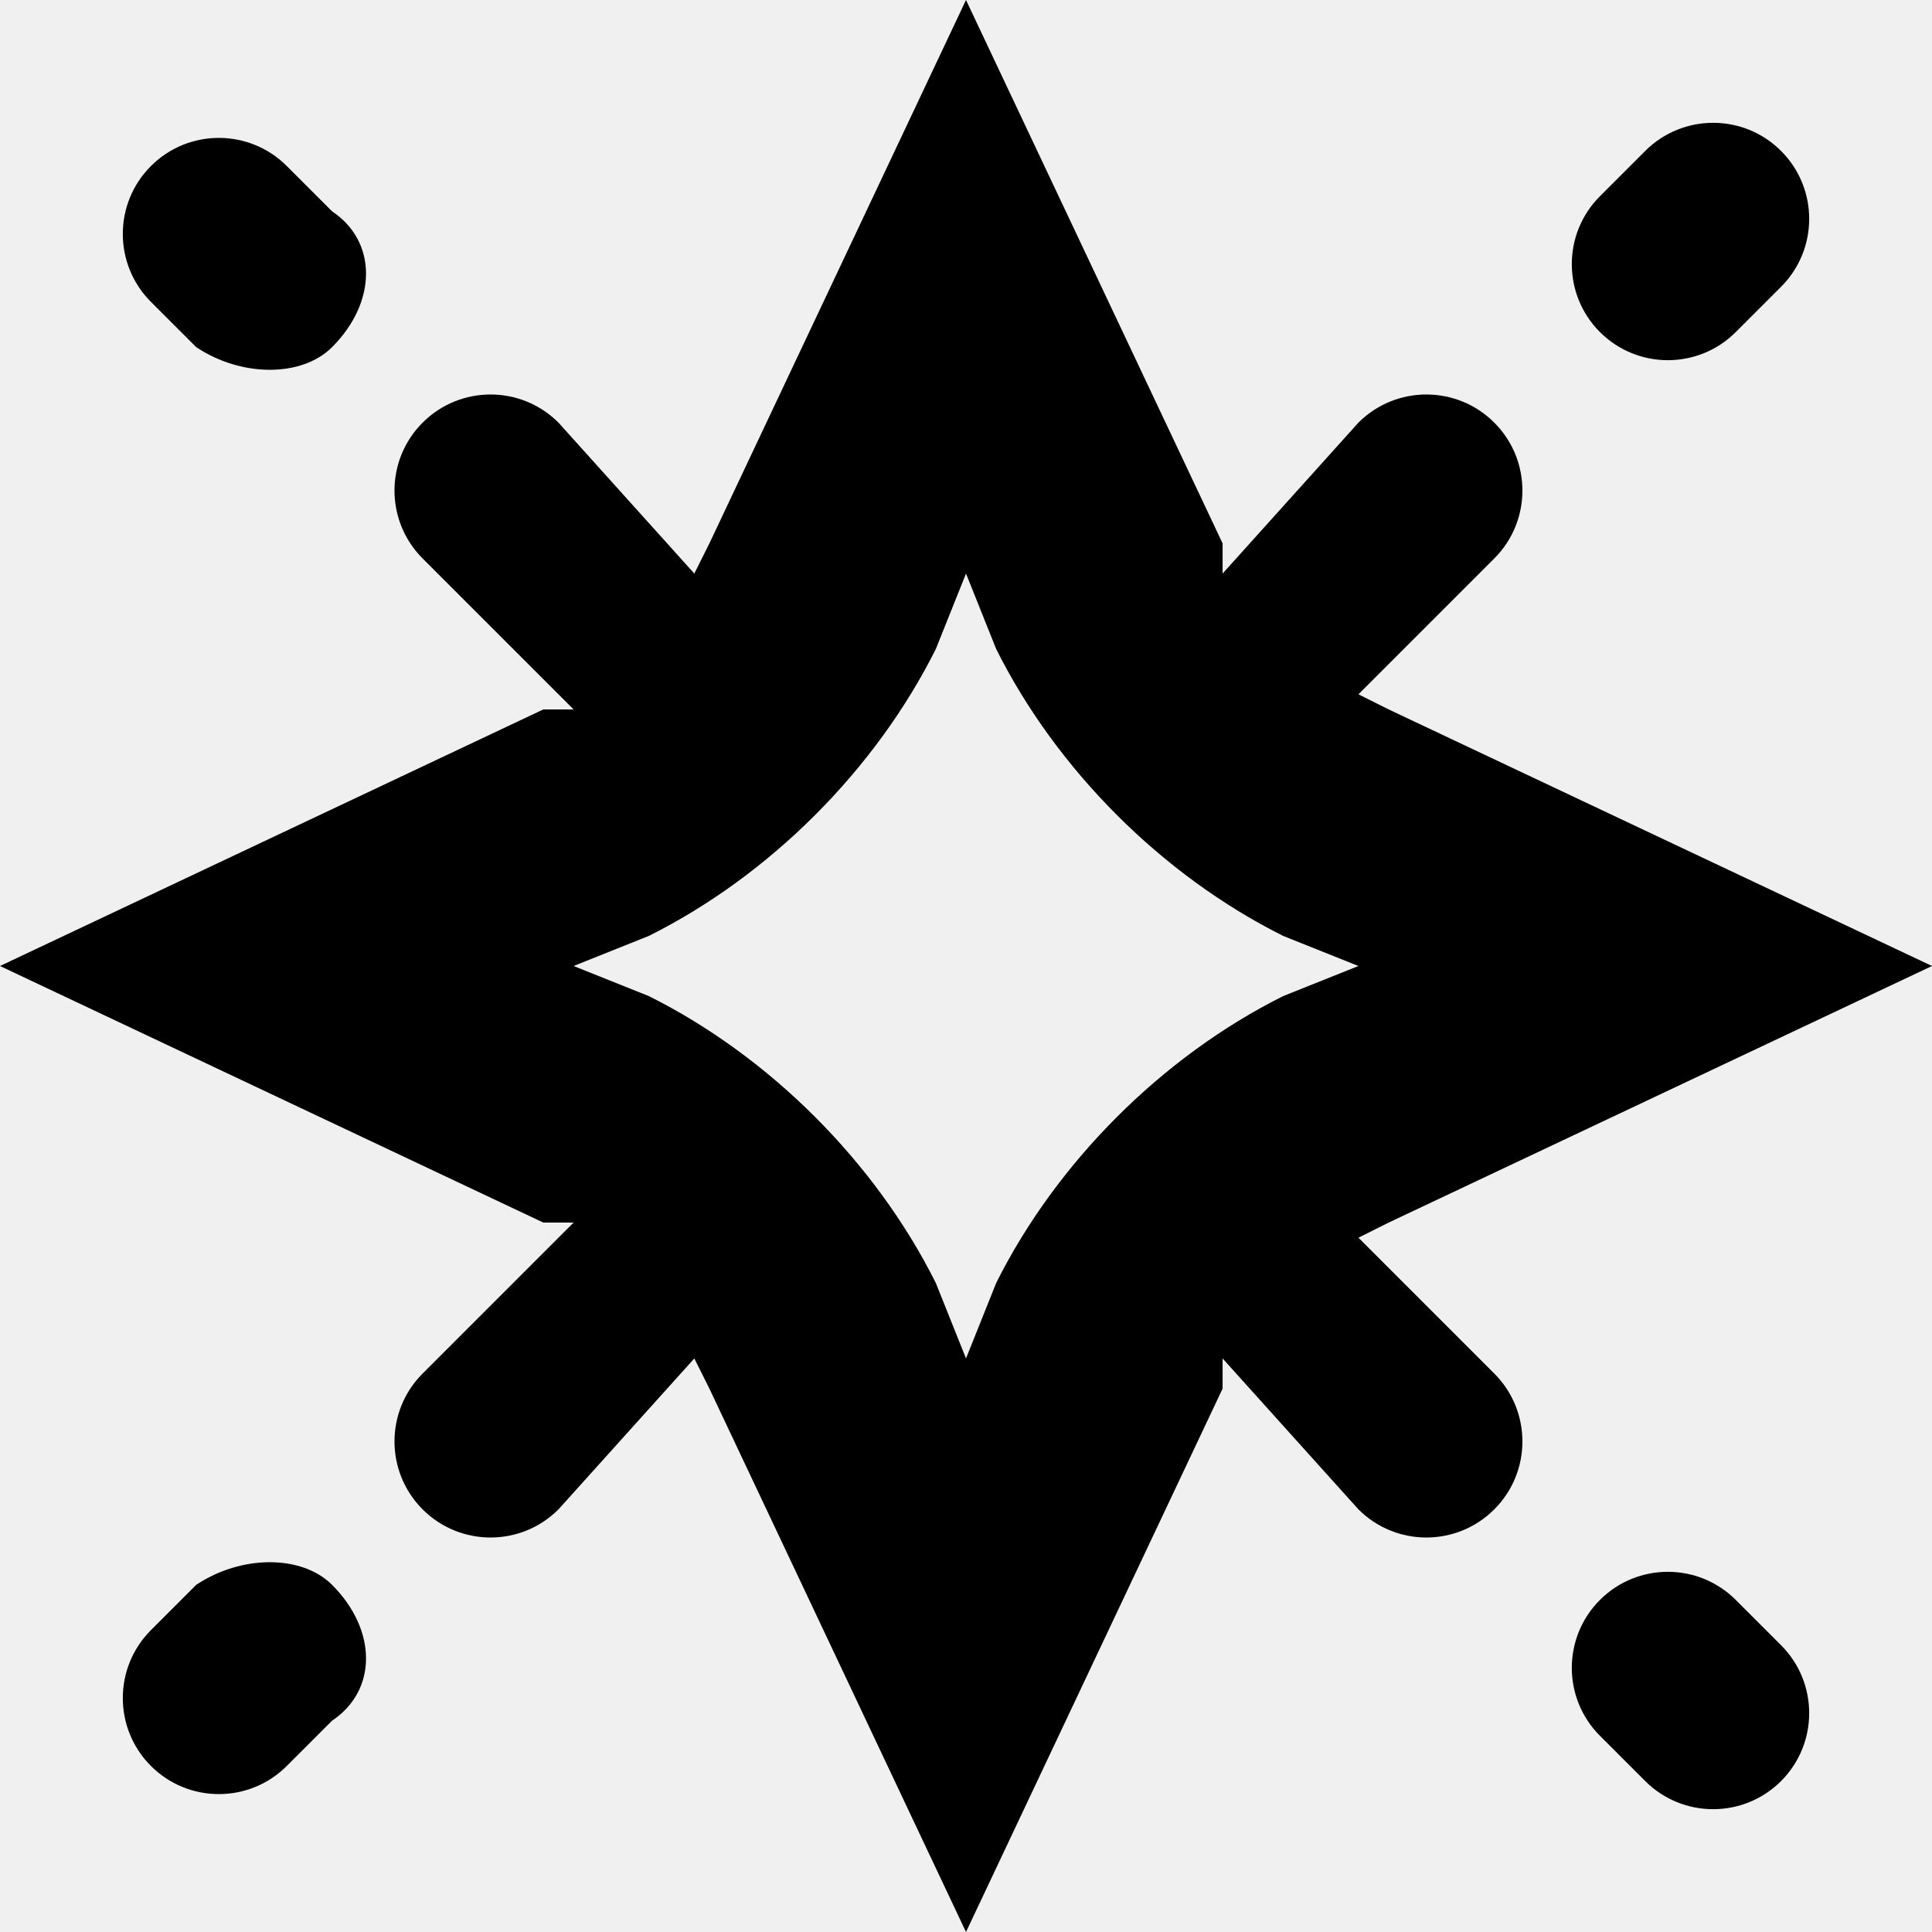
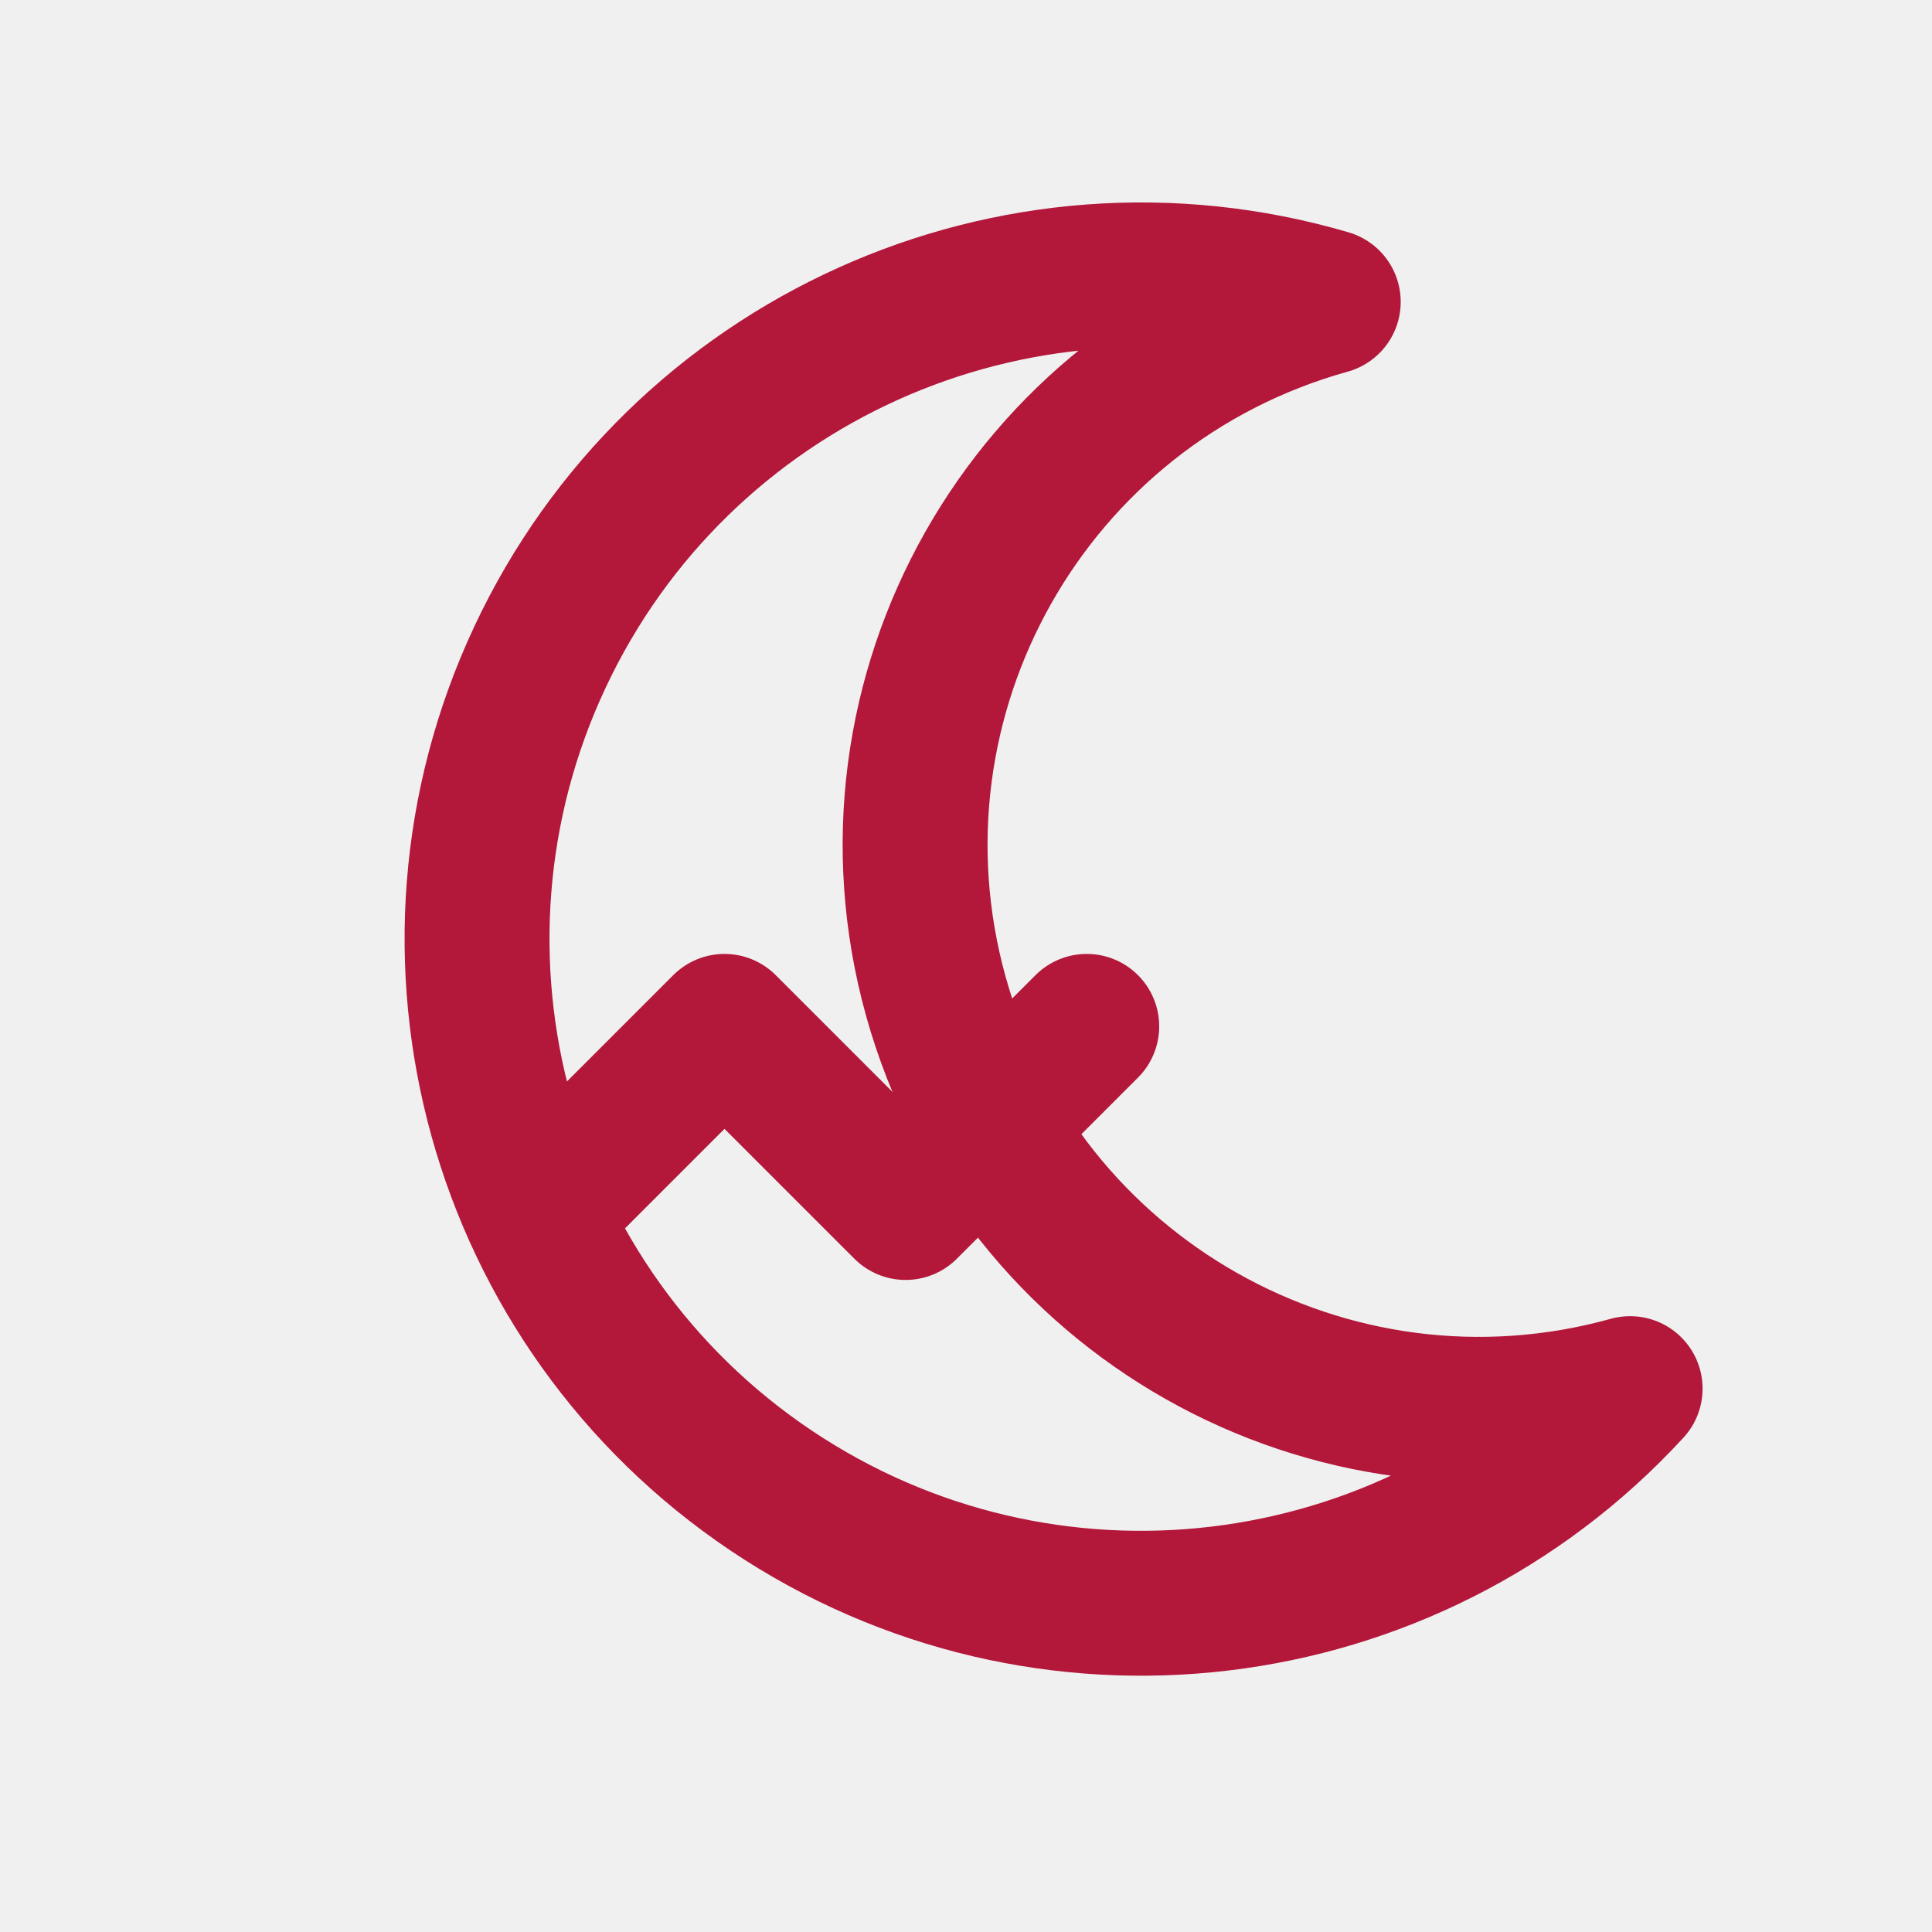
- <svg xmlns="http://www.w3.org/2000/svg" viewBox="0 0 128 128">
-   <path fill-rule="evenodd" d="M81 36 64 0 47 36l-1 2-9-10a6 6 0 0 0-9 9l10 10h-2L0 64l36 17h2L28 91a6 6 0 1 0 9 9l9-10 1 2 17 36 17-36v-2l9 10a6 6 0 1 0 9-9l-9-9 2-1 36-17-36-17-2-1 9-9a6 6 0 1 0-9-9l-9 10v-2Zm-17 2-2 5c-4 8-11 15-19 19l-5 2 5 2c8 4 15 11 19 19l2 5 2-5c4-8 11-15 19-19l5-2-5-2c-8-4-15-11-19-19l-2-5Z" clip-rule="evenodd" />
-   <path d="M118 19a6 6 0 0 0-9-9l-3 3a6 6 0 1 0 9 9l3-3Zm-96 4c-2 2-6 2-9 0l-3-3a6 6 0 1 1 9-9l3 3c3 2 3 6 0 9Zm0 82c-2-2-6-2-9 0l-3 3a6 6 0 1 0 9 9l3-3c3-2 3-6 0-9Zm96 4a6 6 0 0 1-9 9l-3-3a6 6 0 1 1 9-9l3 3Z" />
-   <style>path{fill:#000}@media (prefers-color-scheme:dark){path{fill:#fff}}</style>
+ <svg xmlns="http://www.w3.org/2000/svg" viewBox="0 0 32 32" fill="none" stroke-width="2.4" stroke-linecap="round" stroke-linejoin="round">
+   <path d="M22 5a11 11 0 1 0 5 18A9 9 0 0 1 22 5z" />
+   <path d="M9 20l3-3 3 3 3-3" />
+   <style>path{stroke:#b3173a}@media (prefers-color-scheme:dark){path{stroke:#ff6b86}}</style>
</svg>
